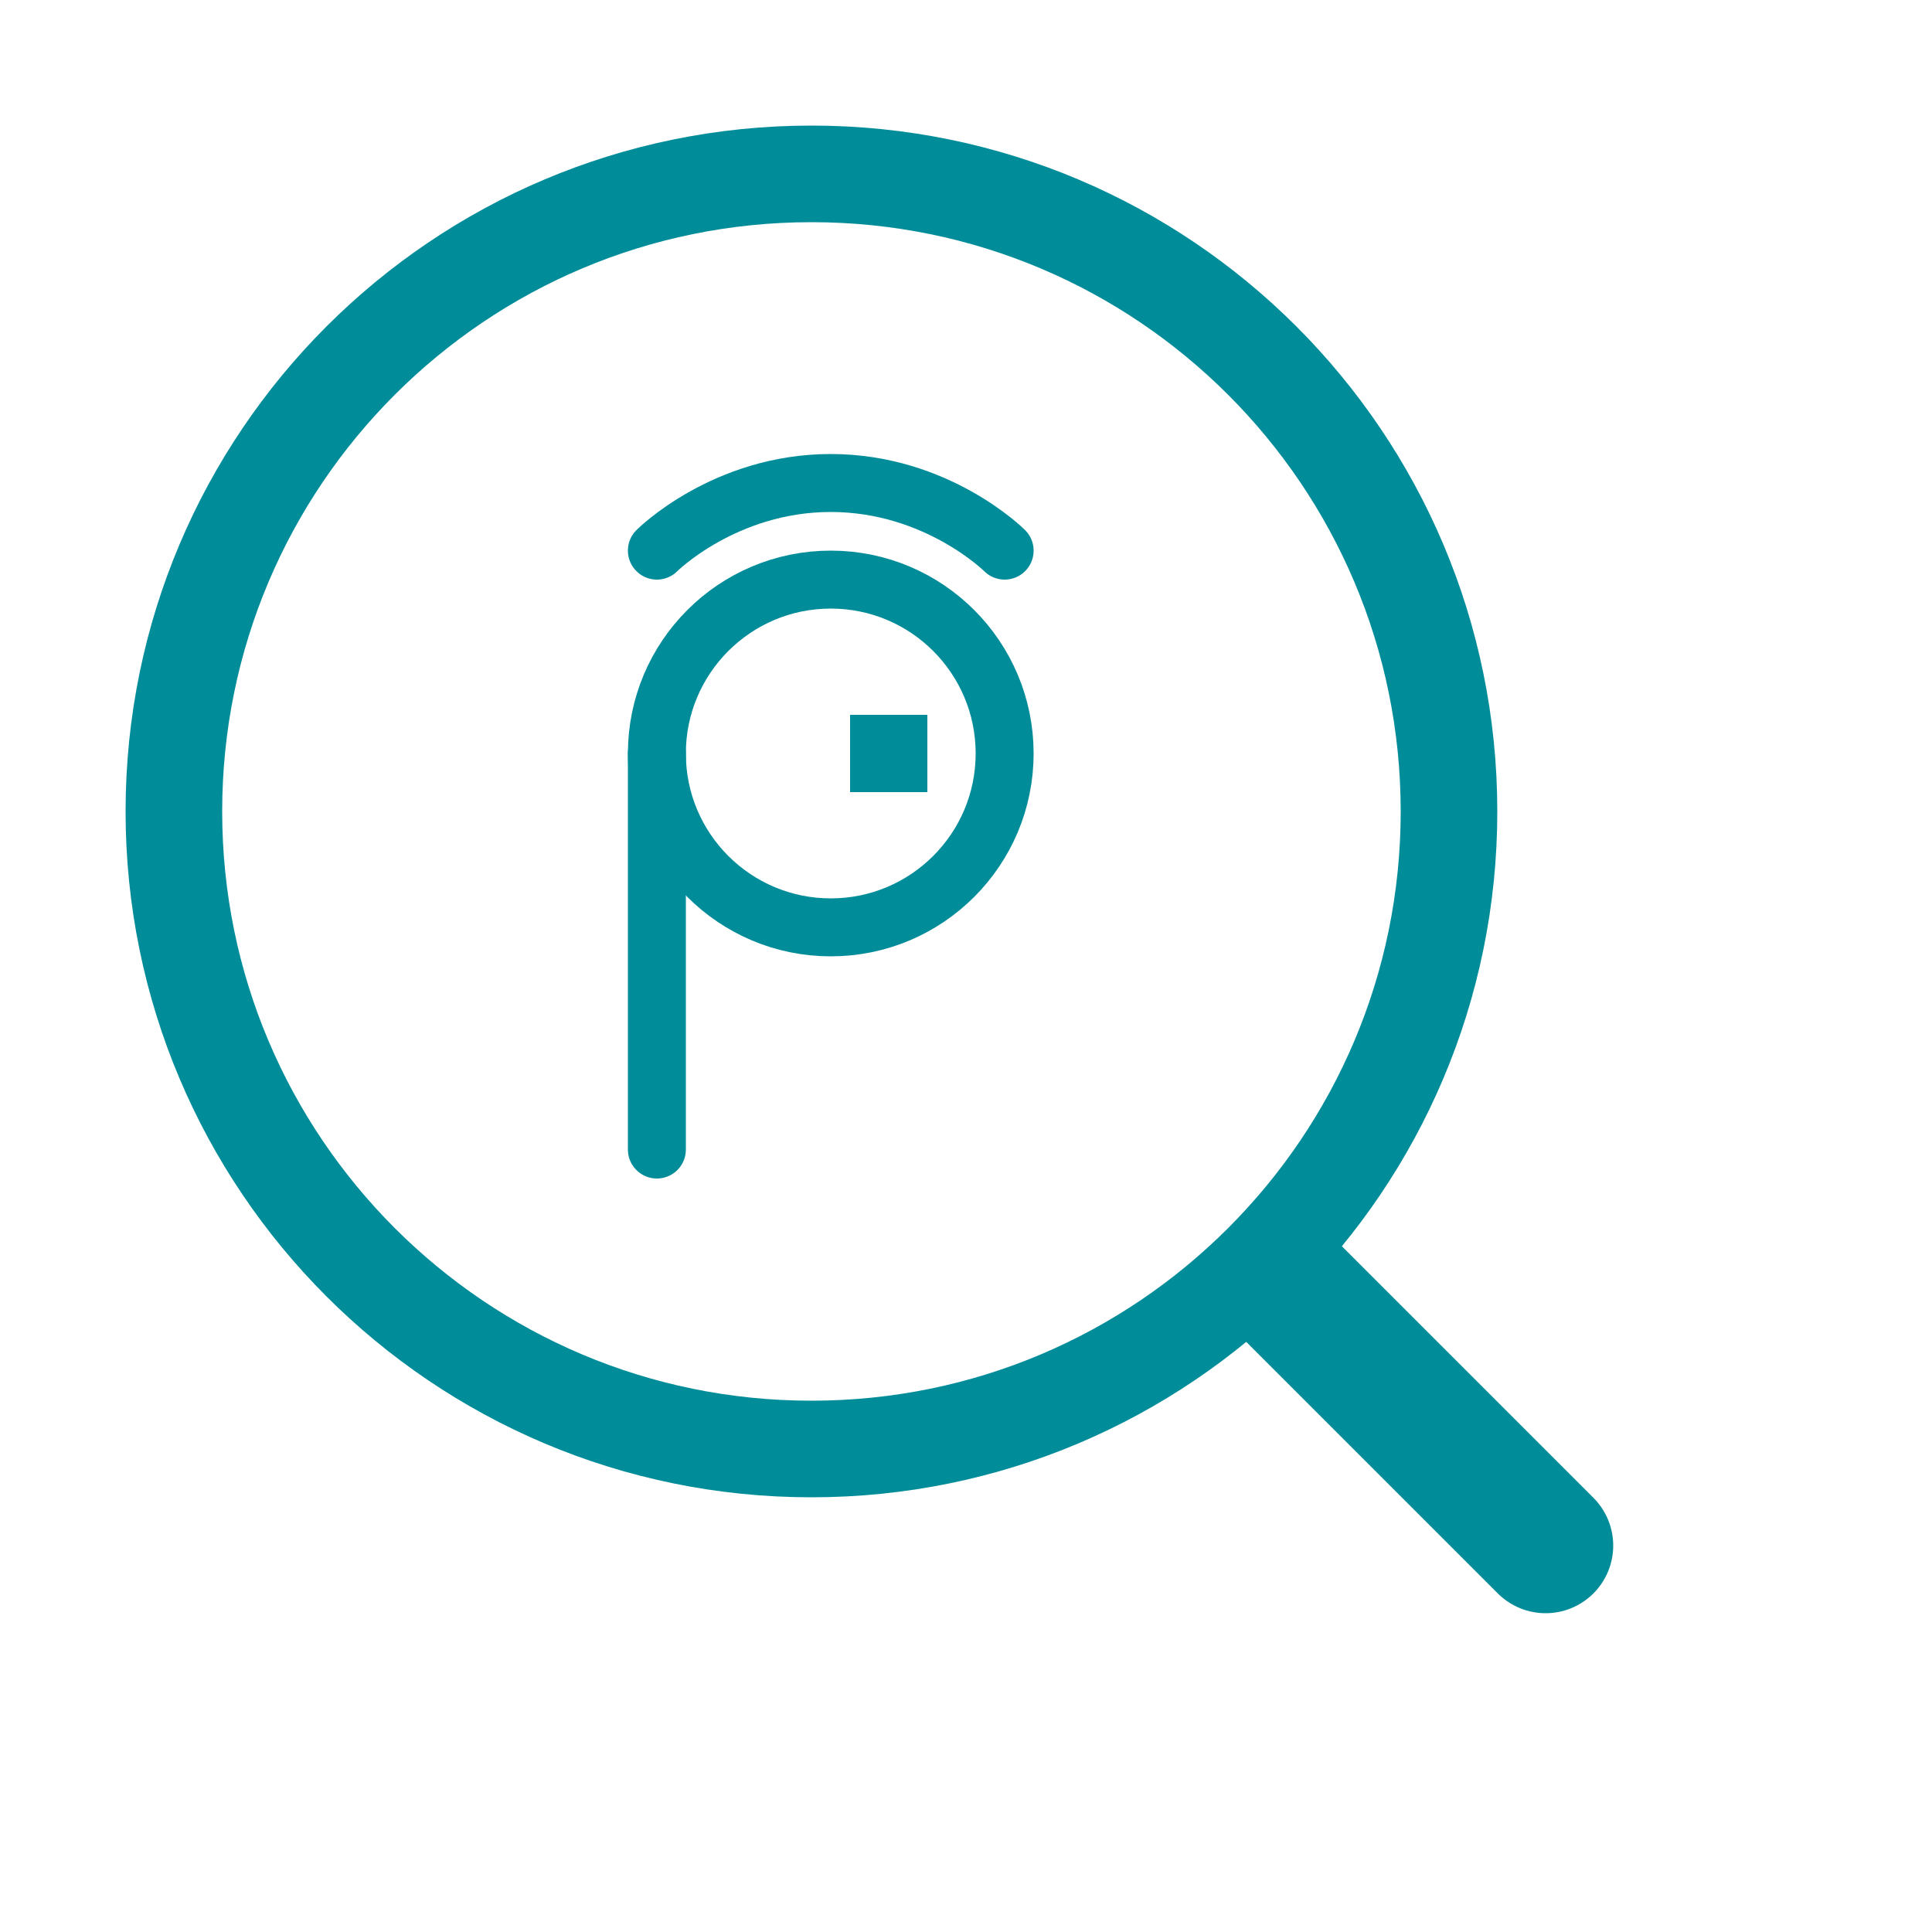
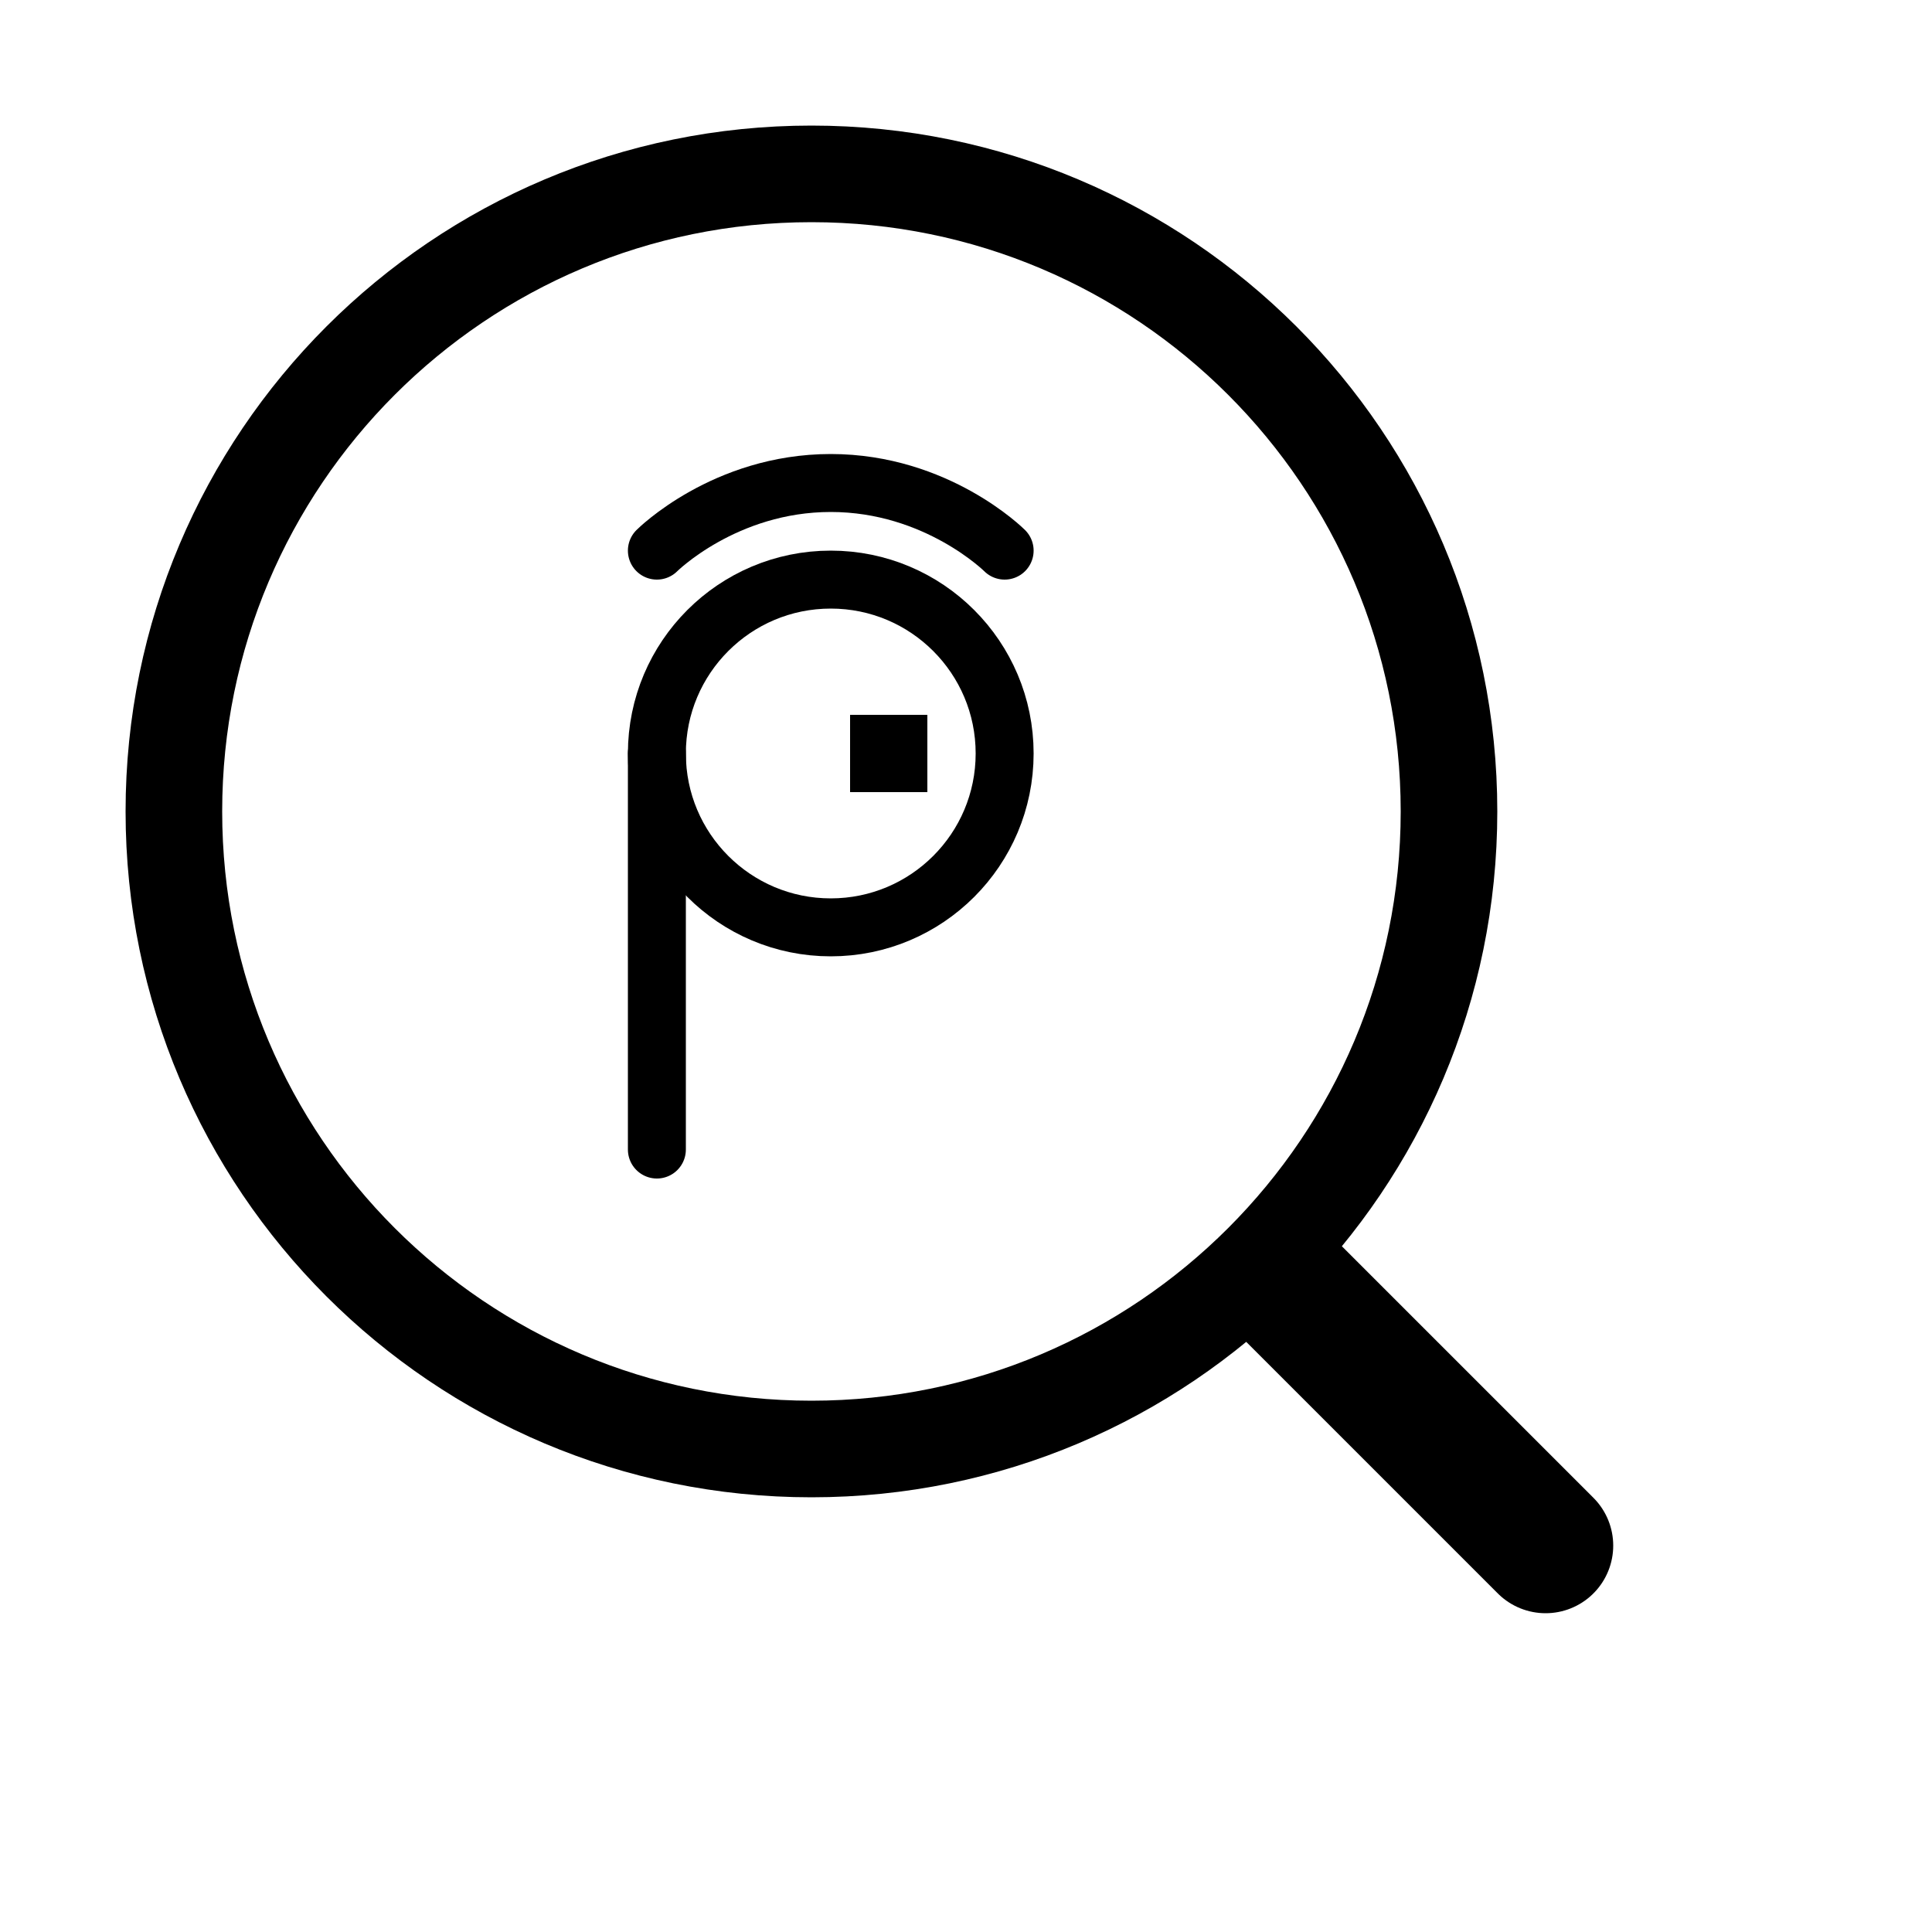
- <svg xmlns="http://www.w3.org/2000/svg" viewBox="0 0 100 100" fill="none" stroke="hsl(185, 100%, 30%)" stroke-linecap="round">
+ <svg xmlns="http://www.w3.org/2000/svg" viewBox="0 0 100 100" fill="none" stroke="currentColor" stroke-linecap="round">
  <g transform="translate(43,43) scale(0.5) translate(-50,-50)">
    <circle stroke-width="6" cx="50" cy="42" r="18" />
    <path stroke-width="6" d="M32 42v41" />
    <path stroke-width="6" d="M32 21s7-7 18-7 18 7 18 7" />
    <path stroke-width="6" d="M55 43v-2h2v2h-2z" />
  </g>
  <circle cx="42" cy="42" r="33" stroke-width="5" />
  <line x1="67" y1="67" x2="80" y2="80" stroke-width="7" />
</svg>
